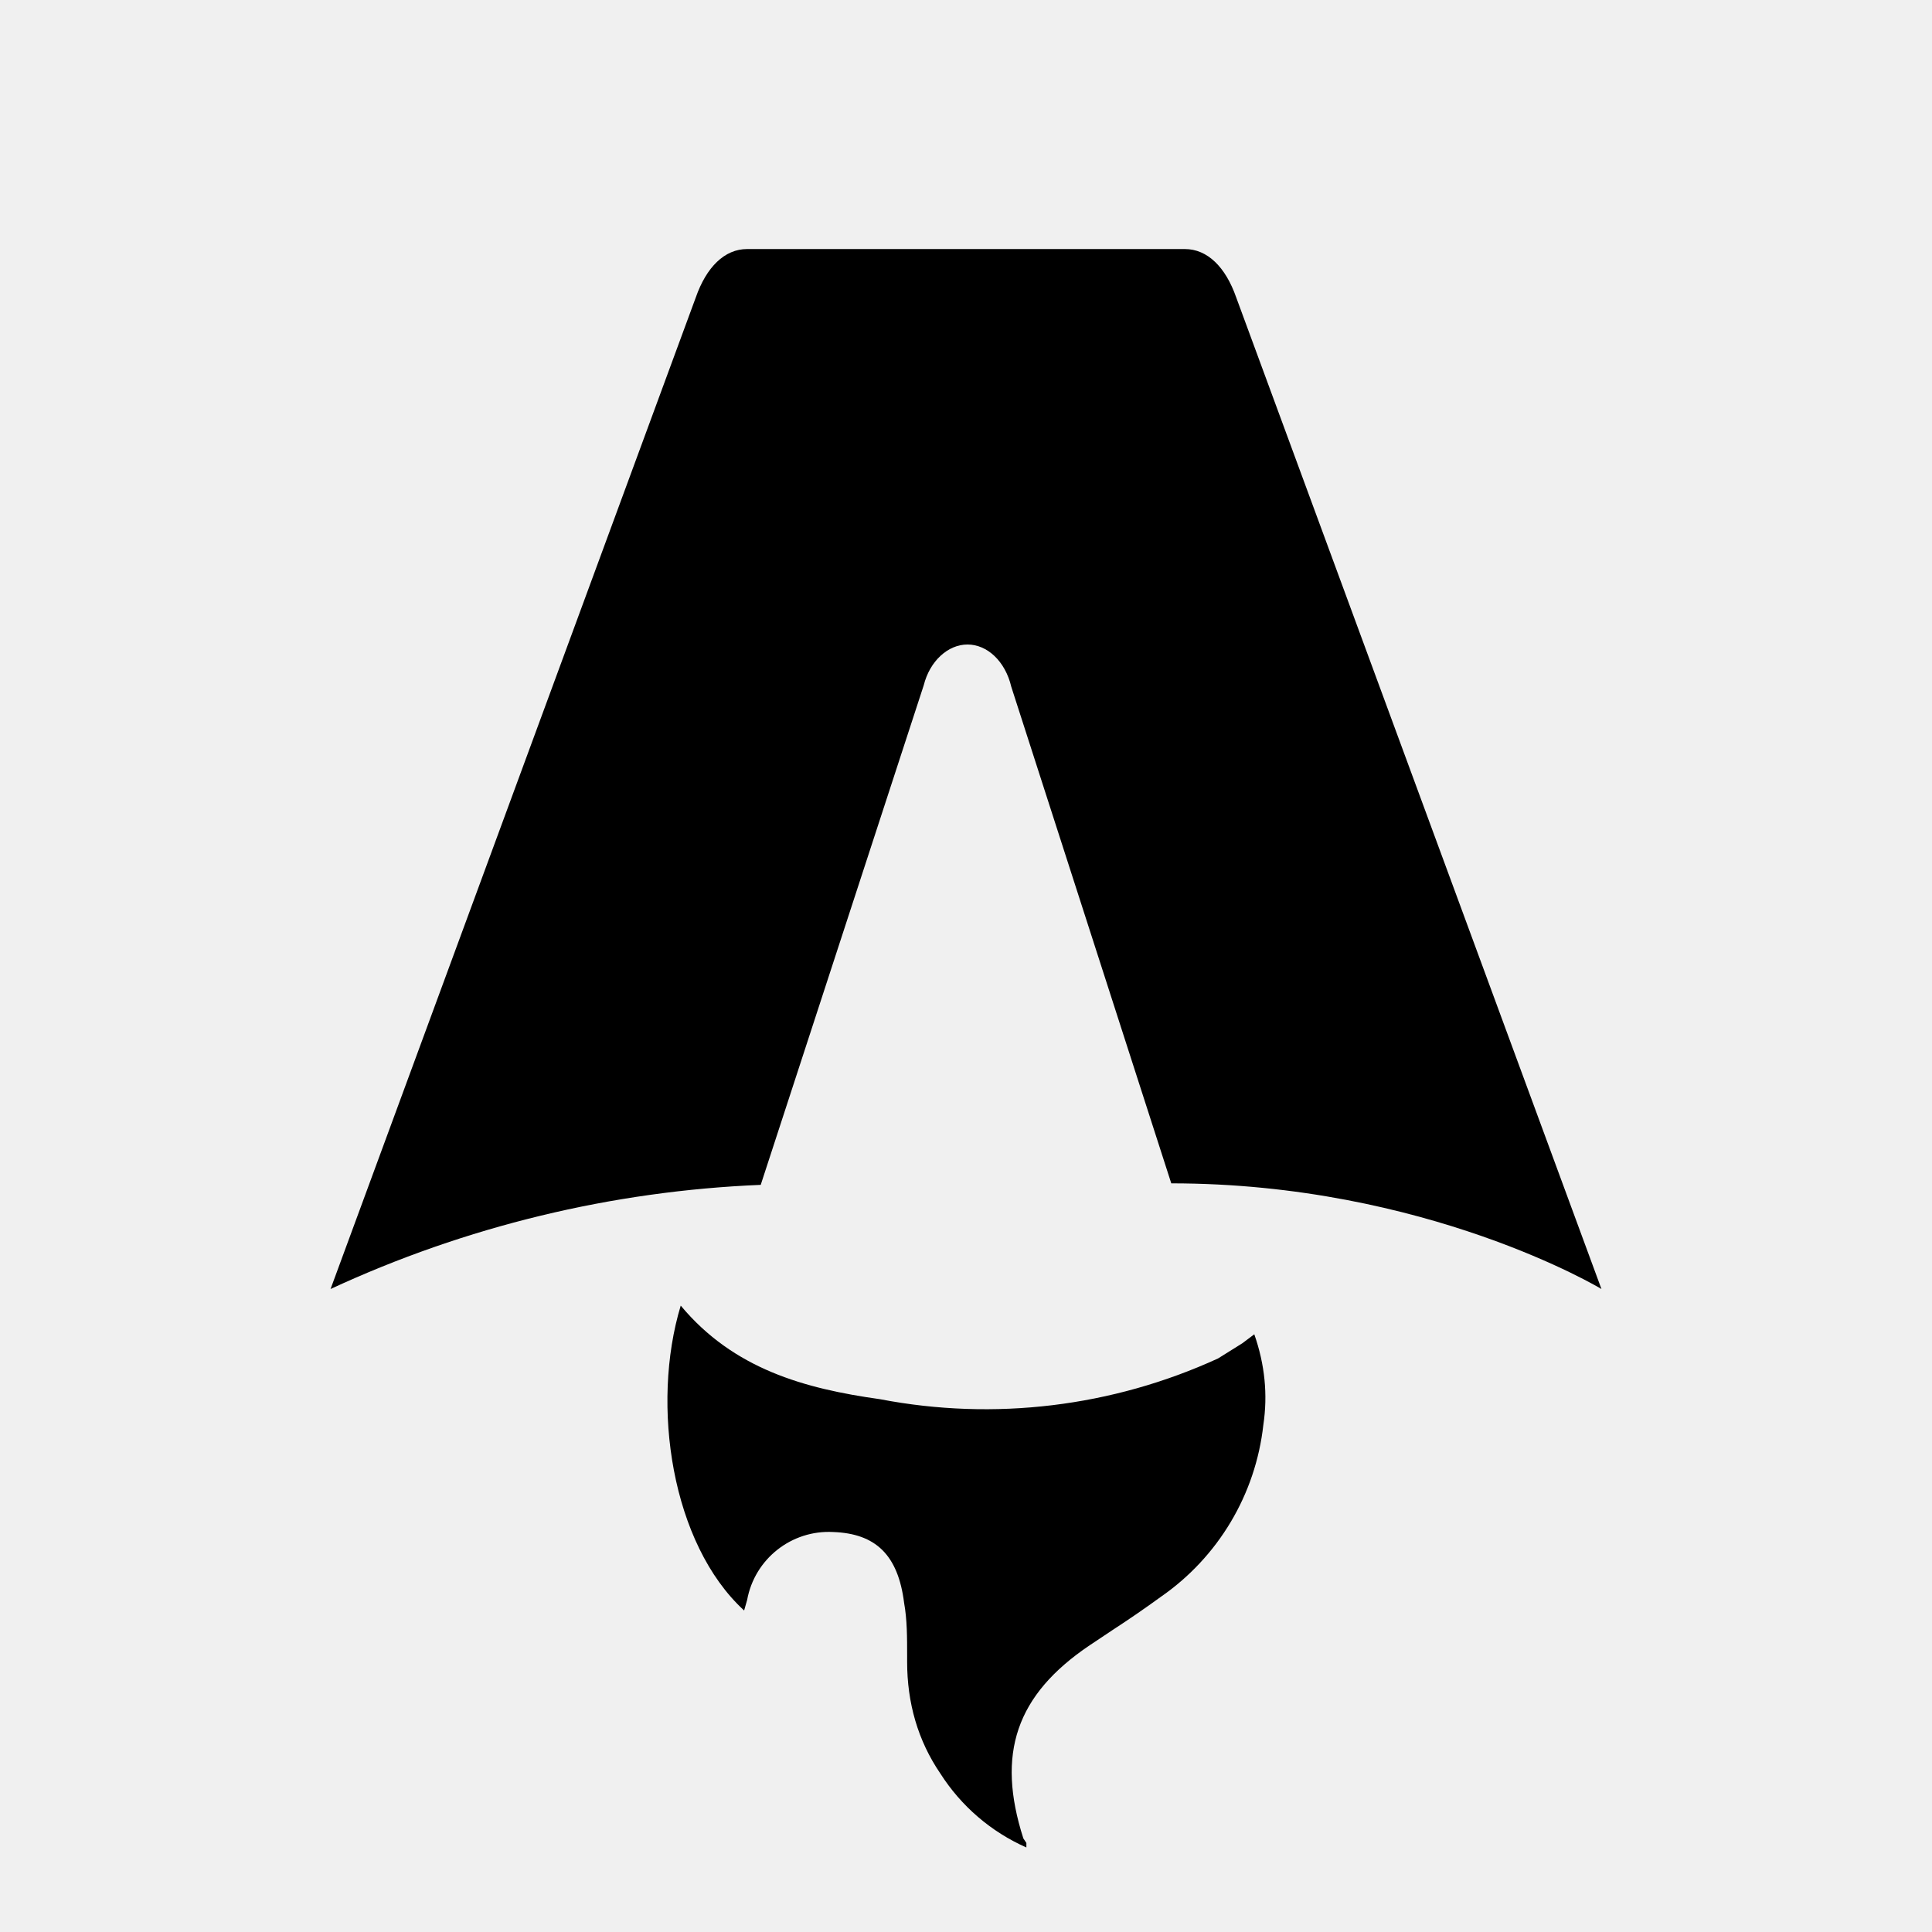
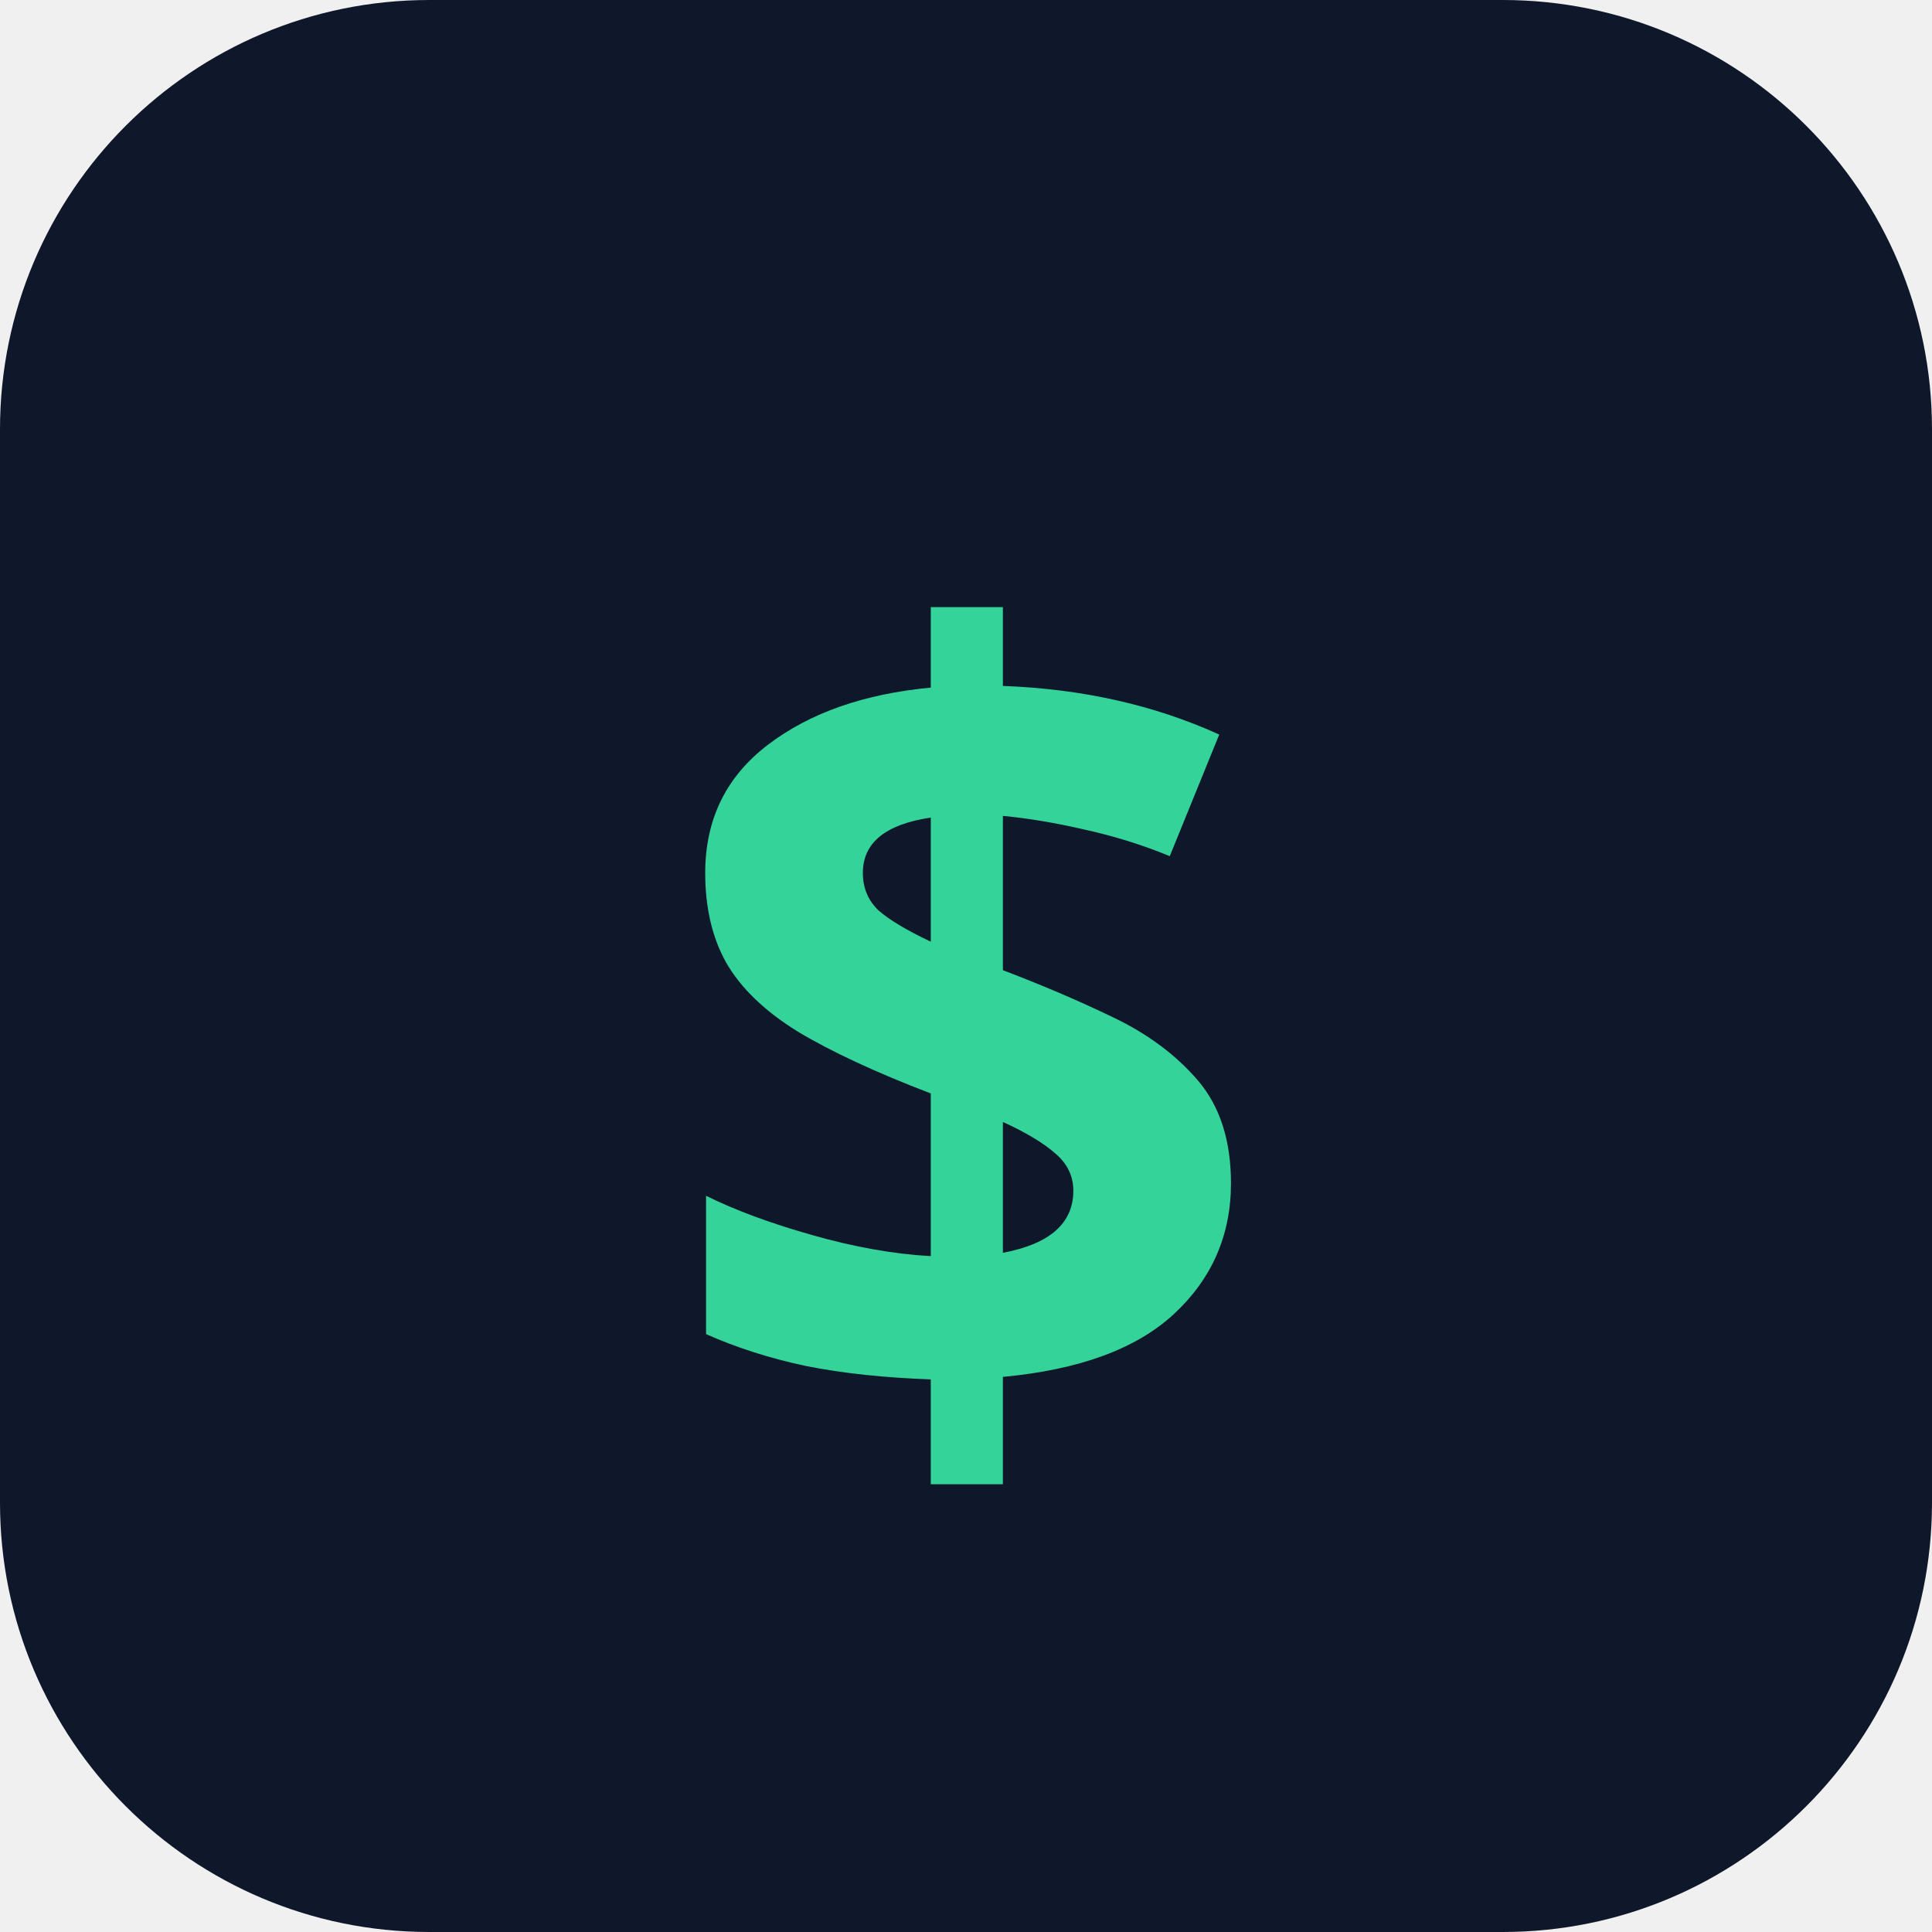
- <svg xmlns="http://www.w3.org/2000/svg" fill="none" viewBox="0 0 128 128">
-   <path d="M50.4 78.5a75.1 75.1 0 0 0-28.5 6.9l24.2-65.7c.7-2 1.9-3.2 3.4-3.2h29c1.5 0 2.7 1.2 3.4 3.2l24.2 65.7s-11.6-7-28.5-7L67 45.5c-.4-1.7-1.6-2.8-2.9-2.8-1.3 0-2.5 1.1-2.9 2.7L50.4 78.5Zm-1.1 28.2Zm-4.2-20.2c-2 6.6-.6 15.8 4.2 20.2a17.5 17.5 0 0 1 .2-.7 5.5 5.5 0 0 1 5.7-4.5c2.8.1 4.3 1.5 4.7 4.7.2 1.1.2 2.3.2 3.5v.4c0 2.7.7 5.2 2.2 7.4a13 13 0 0 0 5.7 4.9v-.3l-.2-.3c-1.8-5.6-.5-9.5 4.4-12.8l1.5-1a73 73 0 0 0 3.2-2.2 16 16 0 0 0 6.8-11.4c.3-2 .1-4-.6-6l-.8.6-1.6 1a37 37 0 0 1-22.4 2.7c-5-.7-9.7-2-13.2-6.2Z" />
-   <style>
-         path { fill: #000; }
-         @media (prefers-color-scheme: dark) {
-             path { fill: #FFF; }
-         }
-     </style>
+ <svg xmlns="http://www.w3.org/2000/svg" viewBox="0 0 36 36" fill="none">
+   <rect width="36" height="36" rx="8" fill="#0f172a" />
+   <text x="50%" y="54%" dominant-baseline="middle" text-anchor="middle" font-size="20" fill="#34d399" font-family="system-ui" font-weight="bold">$</text>
</svg>
